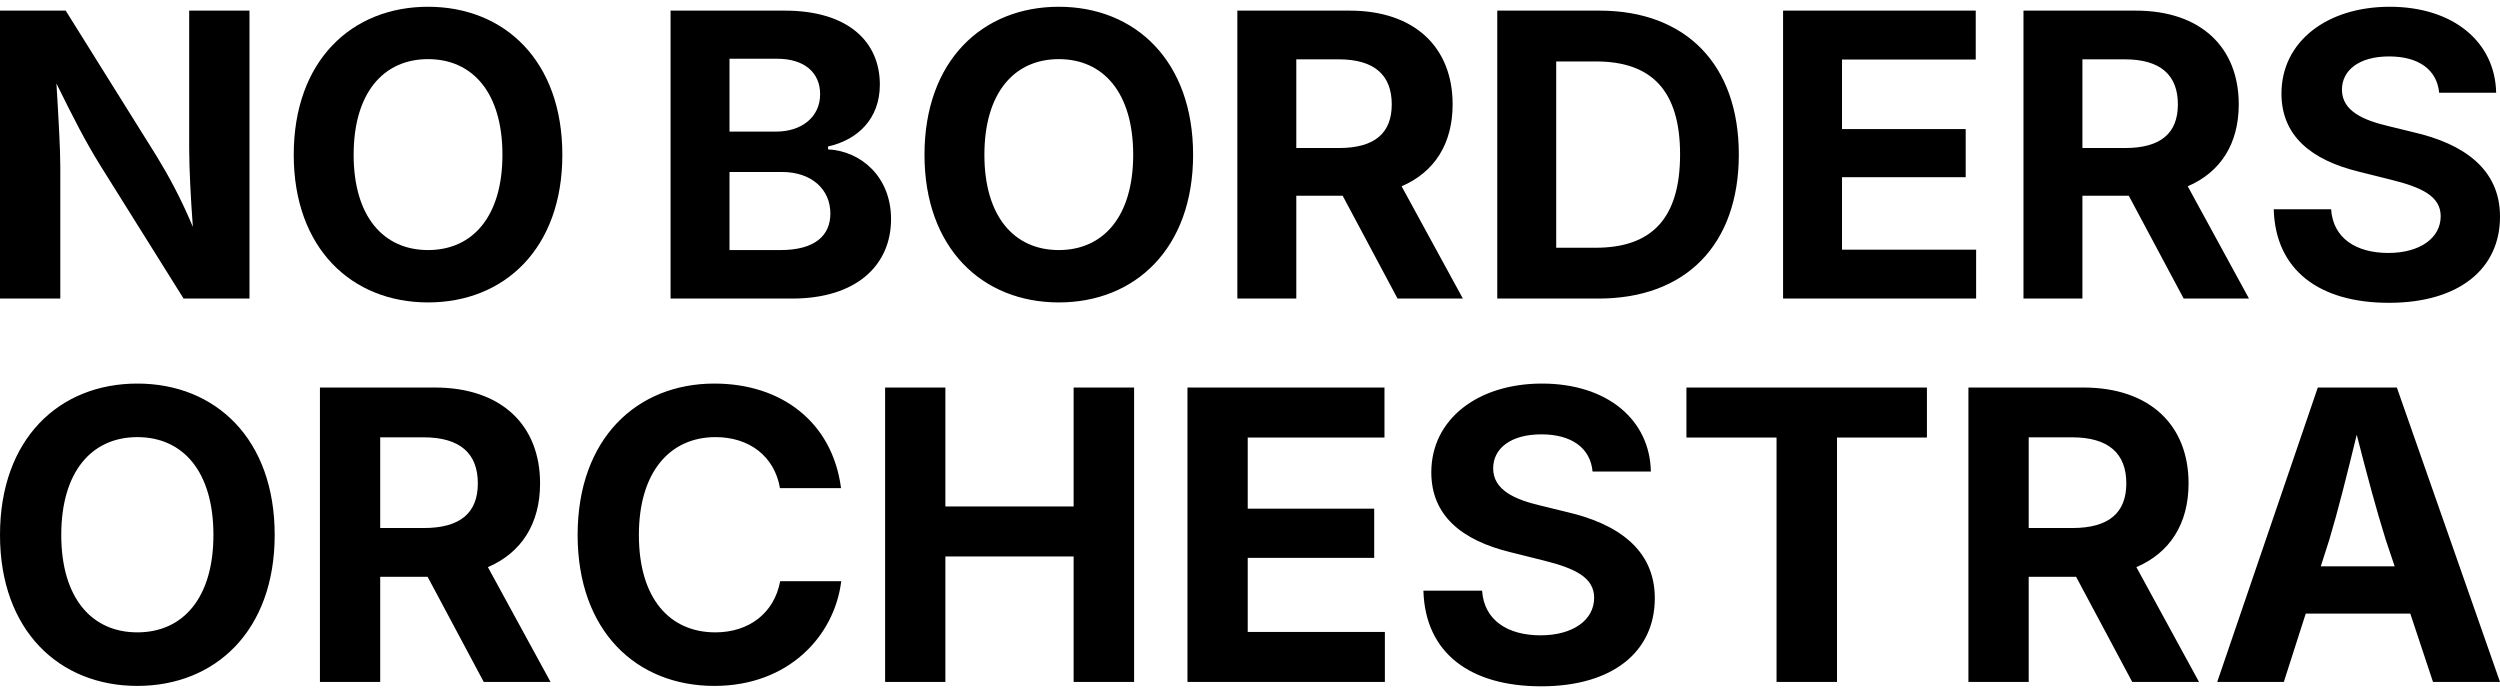
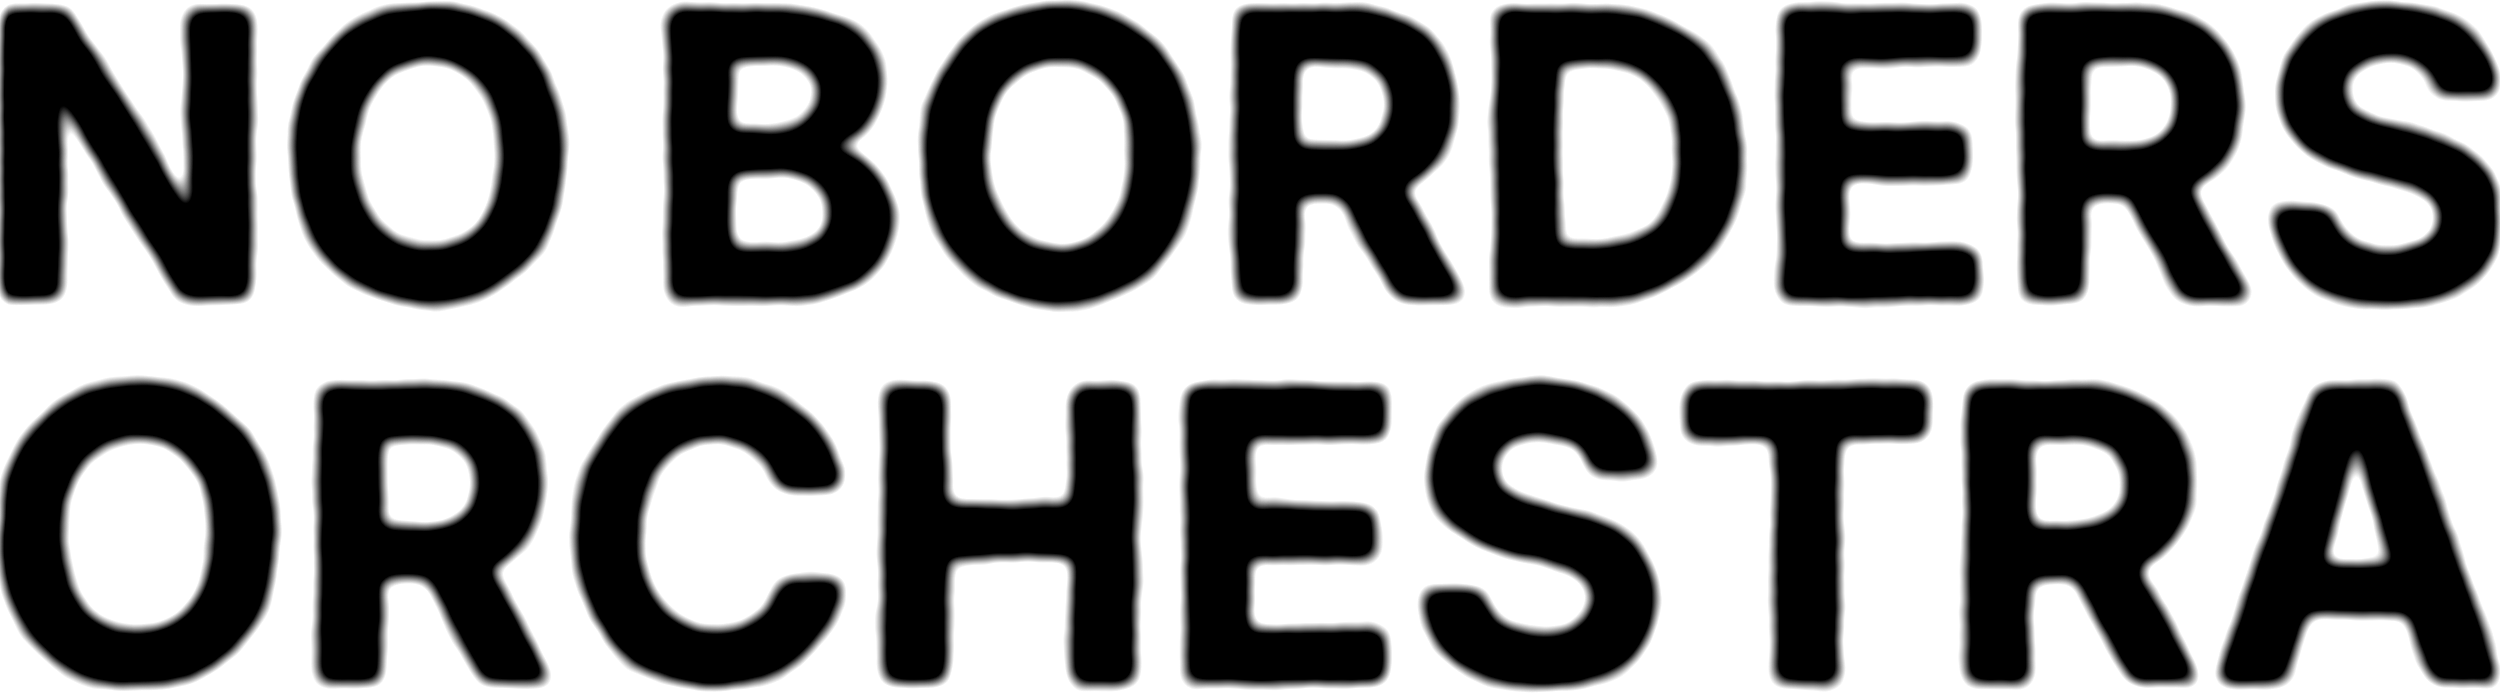
- <svg xmlns="http://www.w3.org/2000/svg" viewBox="0 0 12651 3506" fill="currentColor" role="img" aria-label="No Borders Orchestra">
-   <path transform="scale(0.9779) translate(-135 1545) scale(1 -1)" d="M135 0H447V685C447 773 438 933 427 1113C519 927 574 818 657 684L1085 0H1426V1490H1114V775C1114 677 1122 517 1133 371C1068 526 1005 639 946 736L475 1490H135ZM2350 -20C2745 -20 3045 259 3045 744C3045 1231 2745 1510 2350 1510C1955 1510 1655 1231 1655 744C1655 260 1955 -20 2350 -20ZM2350 251C2119 251 1965 425 1965 744C1965 1064 2119 1239 2350 1239C2581 1239 2735 1065 2735 744C2735 425 2581 251 2350 251Z" />
-   <path transform="scale(0.9779) translate(3335 1545) scale(1 -1)" d="M135 0H764C1100 0 1276 175 1276 411C1276 632 1118 764 950 772V787C1103 821 1218 930 1218 1107C1218 1330 1053 1490 726 1490H135ZM440 251V655H712C865 655 962 565 962 440C962 327 883 251 704 251ZM440 864V1241H687C830 1241 909 1167 909 1058C909 938 812 864 681 864ZM2144 -20C2539 -20 2839 259 2839 744C2839 1231 2539 1510 2144 1510C1749 1510 1449 1231 1449 744C1449 260 1749 -20 2144 -20ZM2144 251C1913 251 1759 425 1759 744C1759 1064 1913 1239 2144 1239C2375 1239 2529 1065 2529 744C2529 425 2375 251 2144 251ZM3068 0H3373V532H3613L3897 0H4235L3918 581C4088 654 4182 801 4182 1005C4182 1298 3988 1490 3649 1490H3068ZM3373 779V1238H3592C3779 1238 3867 1155 3867 1005C3867 856 3779 779 3593 779ZM4937 0C5390 0 5663 280 5663 746C5663 1210 5390 1490 4942 1490H4413V0ZM4718 263V1227H4924C5209 1227 5359 1079 5359 746C5359 411 5209 263 4922 263ZM5892 0H6891V253H6197V628H6837V877H6197V1237H6889V1490H5892ZM7136 0H7441V532H7681L7965 0H8303L7986 581C8156 654 8250 801 8250 1005C8250 1298 8056 1490 7717 1490H7136ZM7441 779V1238H7660C7847 1238 7935 1155 7935 1005C7935 856 7847 779 7661 779ZM9027 -22C9389 -22 9602 153 9602 424C9602 674 9408 802 9157 860L9022 893C8896 923 8784 970 8784 1081C8784 1181 8872 1253 9028 1253C9181 1253 9276 1184 9287 1065H9582C9577 1327 9361 1510 9031 1510C8707 1510 8471 1330 8471 1061C8471 844 8622 717 8874 656L9038 615C9200 575 9295 528 9295 426C9295 313 9187 236 9024 236C8859 236 8738 311 8728 462H8431C8440 145 8669 -22 9027 -22Z" />
-   <path transform="translate(-94 3451) scale(1 -1)" d="M789 -20C1184 -20 1484 259 1484 744C1484 1231 1184 1510 789 1510C394 1510 94 1231 94 744C94 260 394 -20 789 -20ZM789 251C558 251 404 425 404 744C404 1064 558 1239 789 1239C1020 1239 1174 1065 1174 744C1174 425 1020 251 789 251ZM1713 0H2018V532H2258L2542 0H2880L2563 581C2733 654 2827 801 2827 1005C2827 1298 2633 1490 2294 1490H1713ZM2018 779V1238H2237C2424 1238 2512 1155 2512 1005C2512 856 2424 779 2238 779ZM3709 -20C4085 -20 4317 233 4351 510H4042C4012 348 3884 251 3714 251C3484 251 3327 421 3327 744C3327 1060 3482 1239 3715 1239C3885 1239 4013 1143 4041 981H4350C4306 1316 4048 1510 3709 1510C3316 1510 3017 1231 3017 744C3017 260 3312 -20 3709 -20ZM4573 0H4878V635H5527V0H5833V1490H5527V888H4878V1490H4573ZM6103 0H7102V253H6408V628H7048V877H6408V1237H7100V1490H6103ZM7893 -22C8255 -22 8468 153 8468 424C8468 674 8274 802 8023 860L7888 893C7762 923 7650 970 7650 1081C7650 1181 7738 1253 7894 1253C8047 1253 8142 1184 8153 1065H8448C8443 1327 8227 1510 7897 1510C7573 1510 7337 1330 7337 1061C7337 844 7488 717 7740 656L7904 615C8066 575 8161 528 8161 426C8161 313 8053 236 7890 236C7725 236 7604 311 7594 462H7297C7306 145 7535 -22 7893 -22ZM8628 1237H9084V0H9390V1237H9845V1490H8628ZM10055 0H10360V532H10600L10884 0H11222L10905 581C11075 654 11169 801 11169 1005C11169 1298 10975 1490 10636 1490H10055ZM10360 779V1238H10579C10766 1238 10854 1155 10854 1005C10854 856 10766 779 10580 779ZM11314 0H11651L11762 346H12291L12406 0H12745L12223 1490H11823ZM11838 585 11881 719C11926 869 11970 1046 12020 1251C12072 1048 12119 872 12167 719L12212 585Z" />
+ <svg xmlns="http://www.w3.org/2000/svg" viewBox="0 0 12651 3506" fill="#000">
+   <defs>
+     <filter id="dissolve" x="-10%" y="-20%" width="120%" height="140%">
+       <feGaussianBlur in="SourceAlpha" stdDeviation="43" result="soft" />
+       <feTurbulence type="fractalNoise" baseFrequency="0.003" numOctaves="3" seed="11" result="n">
+         <animate attributeName="baseFrequency" values="0.002;0.003;0.002" dur="16s" repeatCount="indefinite" />
+       </feTurbulence>
+       <feComposite in="soft" in2="n" operator="arithmetic" k1="0" k2="2.283" k3="-0.556" k4="-0.12" />
+     </filter>
+   </defs>
+   <g filter="url(#dissolve)">
+     <path transform="scale(0.9779) translate(-135 1545) scale(1 -1)" d="M135 0H447V685C447 773 438 933 427 1113C519 927 574 818 657 684L1085 0H1426V1490H1114V775C1114 677 1122 517 1133 371C1068 526 1005 639 946 736L475 1490H135ZM2350 -20C2745 -20 3045 259 3045 744C3045 1231 2745 1510 2350 1510C1955 1510 1655 1231 1655 744C1655 260 1955 -20 2350 -20ZM2350 251C2119 251 1965 425 1965 744C1965 1064 2119 1239 2350 1239C2581 1239 2735 1065 2735 744C2735 425 2581 251 2350 251Z" />
+     <path transform="scale(0.9779) translate(3335 1545) scale(1 -1)" d="M135 0H764C1100 0 1276 175 1276 411C1276 632 1118 764 950 772V787C1103 821 1218 930 1218 1107C1218 1330 1053 1490 726 1490H135ZM440 251V655H712C865 655 962 565 962 440C962 327 883 251 704 251ZM440 864V1241H687C830 1241 909 1167 909 1058C909 938 812 864 681 864ZM2144 -20C2539 -20 2839 259 2839 744C2839 1231 2539 1510 2144 1510C1749 1510 1449 1231 1449 744C1449 260 1749 -20 2144 -20ZM2144 251C1913 251 1759 425 1759 744C1759 1064 1913 1239 2144 1239C2375 1239 2529 1065 2529 744C2529 425 2375 251 2144 251ZM3068 0H3373V532H3613L3897 0H4235L3918 581C4088 654 4182 801 4182 1005C4182 1298 3988 1490 3649 1490H3068ZM3373 779V1238H3592C3779 1238 3867 1155 3867 1005C3867 856 3779 779 3593 779ZM4937 0C5390 0 5663 280 5663 746C5663 1210 5390 1490 4942 1490H4413V0ZM4718 263V1227H4924C5209 1227 5359 1079 5359 746C5359 411 5209 263 4922 263ZM5892 0H6891V253H6197V628H6837V877H6197V1237H6889V1490H5892ZM7136 0H7441V532H7681L7965 0H8303L7986 581C8156 654 8250 801 8250 1005C8250 1298 8056 1490 7717 1490H7136ZM7441 779V1238H7660C7847 1238 7935 1155 7935 1005C7935 856 7847 779 7661 779ZM9027 -22C9389 -22 9602 153 9602 424C9602 674 9408 802 9157 860L9022 893C8896 923 8784 970 8784 1081C8784 1181 8872 1253 9028 1253C9181 1253 9276 1184 9287 1065H9582C9577 1327 9361 1510 9031 1510C8707 1510 8471 1330 8471 1061C8471 844 8622 717 8874 656L9038 615C9200 575 9295 528 9295 426C9295 313 9187 236 9024 236C8859 236 8738 311 8728 462H8431C8440 145 8669 -22 9027 -22Z" />
+     <path transform="translate(-94 3451) scale(1 -1)" d="M789 -20C1184 -20 1484 259 1484 744C1484 1231 1184 1510 789 1510C394 1510 94 1231 94 744C94 260 394 -20 789 -20ZM789 251C558 251 404 425 404 744C404 1064 558 1239 789 1239C1020 1239 1174 1065 1174 744C1174 425 1020 251 789 251ZM1713 0H2018V532H2258L2542 0H2880L2563 581C2733 654 2827 801 2827 1005C2827 1298 2633 1490 2294 1490H1713ZM2018 779V1238H2237C2424 1238 2512 1155 2512 1005C2512 856 2424 779 2238 779ZM3709 -20C4085 -20 4317 233 4351 510H4042C4012 348 3884 251 3714 251C3484 251 3327 421 3327 744C3327 1060 3482 1239 3715 1239C3885 1239 4013 1143 4041 981H4350C4306 1316 4048 1510 3709 1510C3316 1510 3017 1231 3017 744C3017 260 3312 -20 3709 -20ZM4573 0H4878V635H5527V0H5833V1490H5527V888H4878V1490H4573ZM6103 0H7102V253H6408V628H7048V877H6408V1237H7100V1490H6103ZM7893 -22C8255 -22 8468 153 8468 424C8468 674 8274 802 8023 860L7888 893C7762 923 7650 970 7650 1081C7650 1181 7738 1253 7894 1253C8047 1253 8142 1184 8153 1065H8448C8443 1327 8227 1510 7897 1510C7573 1510 7337 1330 7337 1061C7337 844 7488 717 7740 656L7904 615C8066 575 8161 528 8161 426C8161 313 8053 236 7890 236C7725 236 7604 311 7594 462H7297C7306 145 7535 -22 7893 -22ZM8628 1237H9084V0H9390V1237H9845V1490H8628ZM10055 0H10360V532H10600L10884 0H11222L10905 581C11075 654 11169 801 11169 1005C11169 1298 10975 1490 10636 1490H10055ZM10360 779V1238H10579C10766 1238 10854 1155 10854 1005C10854 856 10766 779 10580 779ZM11314 0H11651L11762 346H12291L12406 0H12745L12223 1490H11823ZM11838 585 11881 719C11926 869 11970 1046 12020 1251C12072 1048 12119 872 12167 719L12212 585Z" />
+   </g>
</svg>
